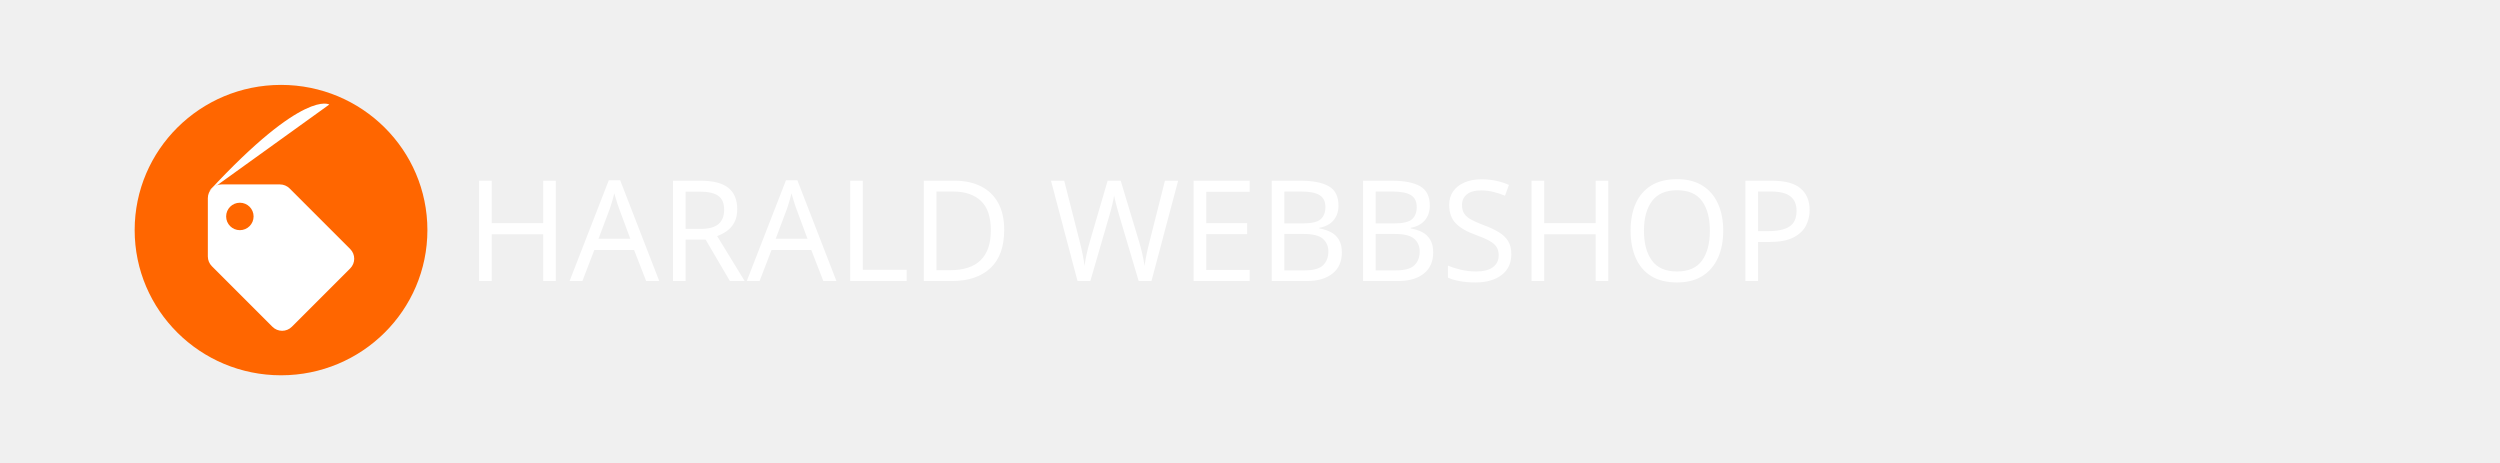
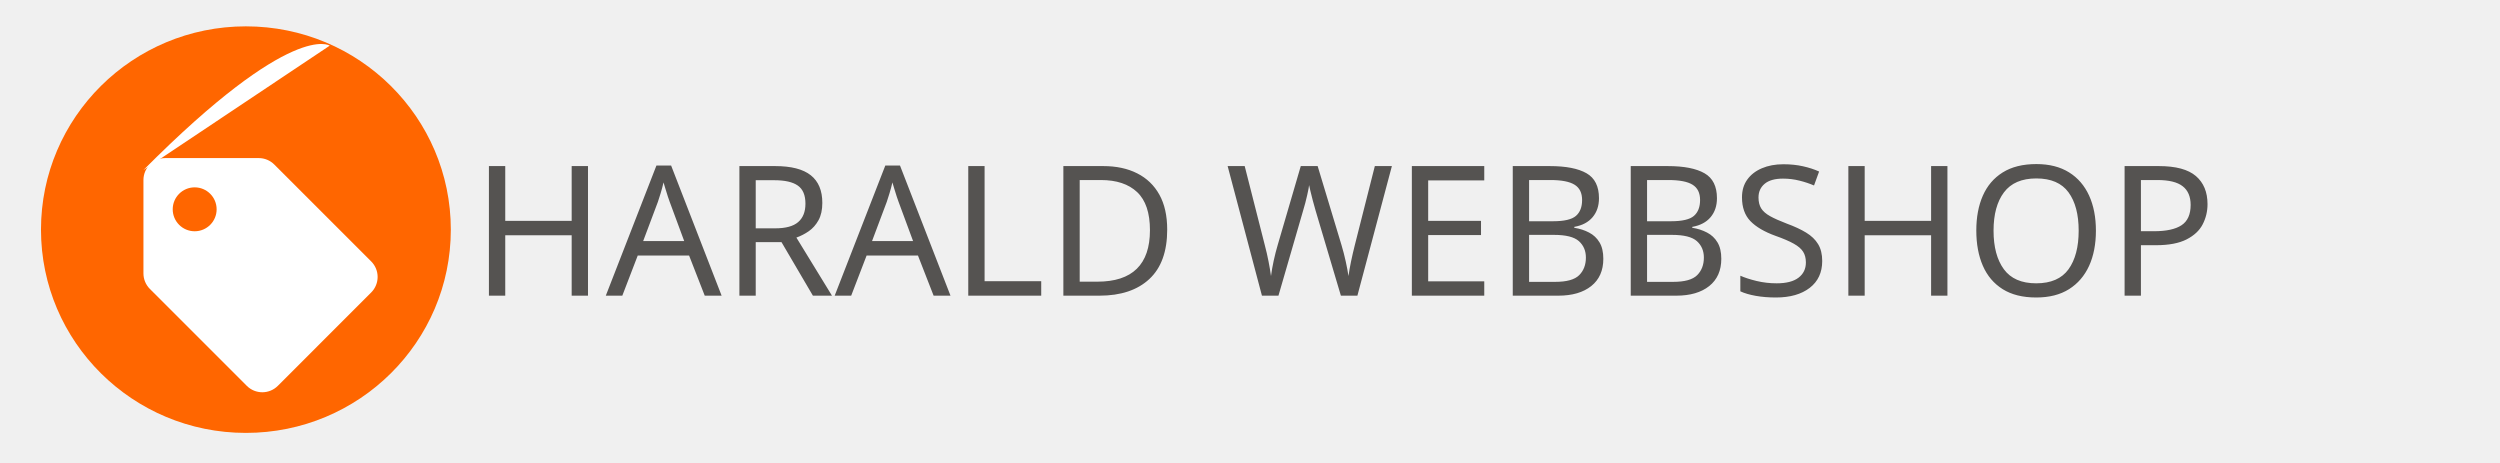
<svg xmlns="http://www.w3.org/2000/svg" viewBox="0 0 854 158">
  <defs>
    <style>
      .cls-1 {
        clip-path: url(#clip-custom_1);
      }

      .cls-2 {
        fill: #f60;
      }

-       .cls-3, .cls-4 {
+       .cls-3 {
        fill: #fff;
      }

      .cls-4 {
-         font-size: 48px;
+         fill: #555351;
+         font-size: 62px;
        font-family: Montserrat-Regular, Montserrat;
      }
    </style>
    <clipPath id="clip-custom_1">
      <rect width="854" height="158" />
    </clipPath>
  </defs>
  <g id="custom_1" data-name="custom – 1" class="cls-1">
-     <ellipse id="Ellipse_1" data-name="Ellipse 1" class="cls-2" cx="50" cy="49.6" rx="50" ry="49.6" transform="translate(46 29)" />
-     <path id="tag-solid" class="cls-3" d="M0,24.621V4.688A4.687,4.687,0,0,1,4.688,0H24.621a4.687,4.687,0,0,1,3.315,1.373L48.627,22.065a4.687,4.687,0,0,1,0,6.629L28.694,48.627a4.687,4.687,0,0,1-6.629,0L1.373,27.935A4.688,4.688,0,0,1,0,24.621ZM10.938,6.25a4.688,4.688,0,1,0,4.688,4.688A4.687,4.687,0,0,0,10.938,6.25Z" transform="translate(71 63)" />
-     <path id="Path_1" data-name="Path 1" class="cls-3" d="M4,141.335c33.678-33.844,42-28.05,42-28.05Z" transform="translate(62.561 -75.904) rotate(-2)" />
-     <text id="HARALD_WEBBSHOP" data-name="HARALD WEBBSHOP" class="cls-4" transform="translate(159 96)">
+     <ellipse id="Ellipse_1" data-name="Ellipse 1" class="cls-2" cx="70" cy="69.44" rx="70" ry="69.44" transform="translate(14 9)" />
+     <path id="tag-solid" class="cls-3" d="M0,39.393V7.5A7.5,7.5,0,0,1,7.5,0H39.393a7.5,7.5,0,0,1,5.3,2.2L77.8,35.3a7.5,7.5,0,0,1,0,10.607L45.91,77.8a7.5,7.5,0,0,1-10.607,0L2.2,44.7a7.5,7.5,0,0,1-2.2-5.3ZM17.5,10A7.5,7.5,0,1,0,25,17.5,7.5,7.5,0,0,0,17.5,10Z" transform="translate(49 54)" />
+     <path id="Path_1" data-name="Path 1" class="cls-3" d="M4,155.974C55.021,104.7,67.629,113.48,67.629,113.48Z" transform="translate(45 -97.881)" />
+     <text id="HARALD_WEBBSHOP" data-name="HARALD WEBBSHOP" class="cls-4" transform="translate(161 101)">
      <tspan x="0" y="0">HARALD WEBBSHOP</tspan>
    </text>
  </g>
</svg>
